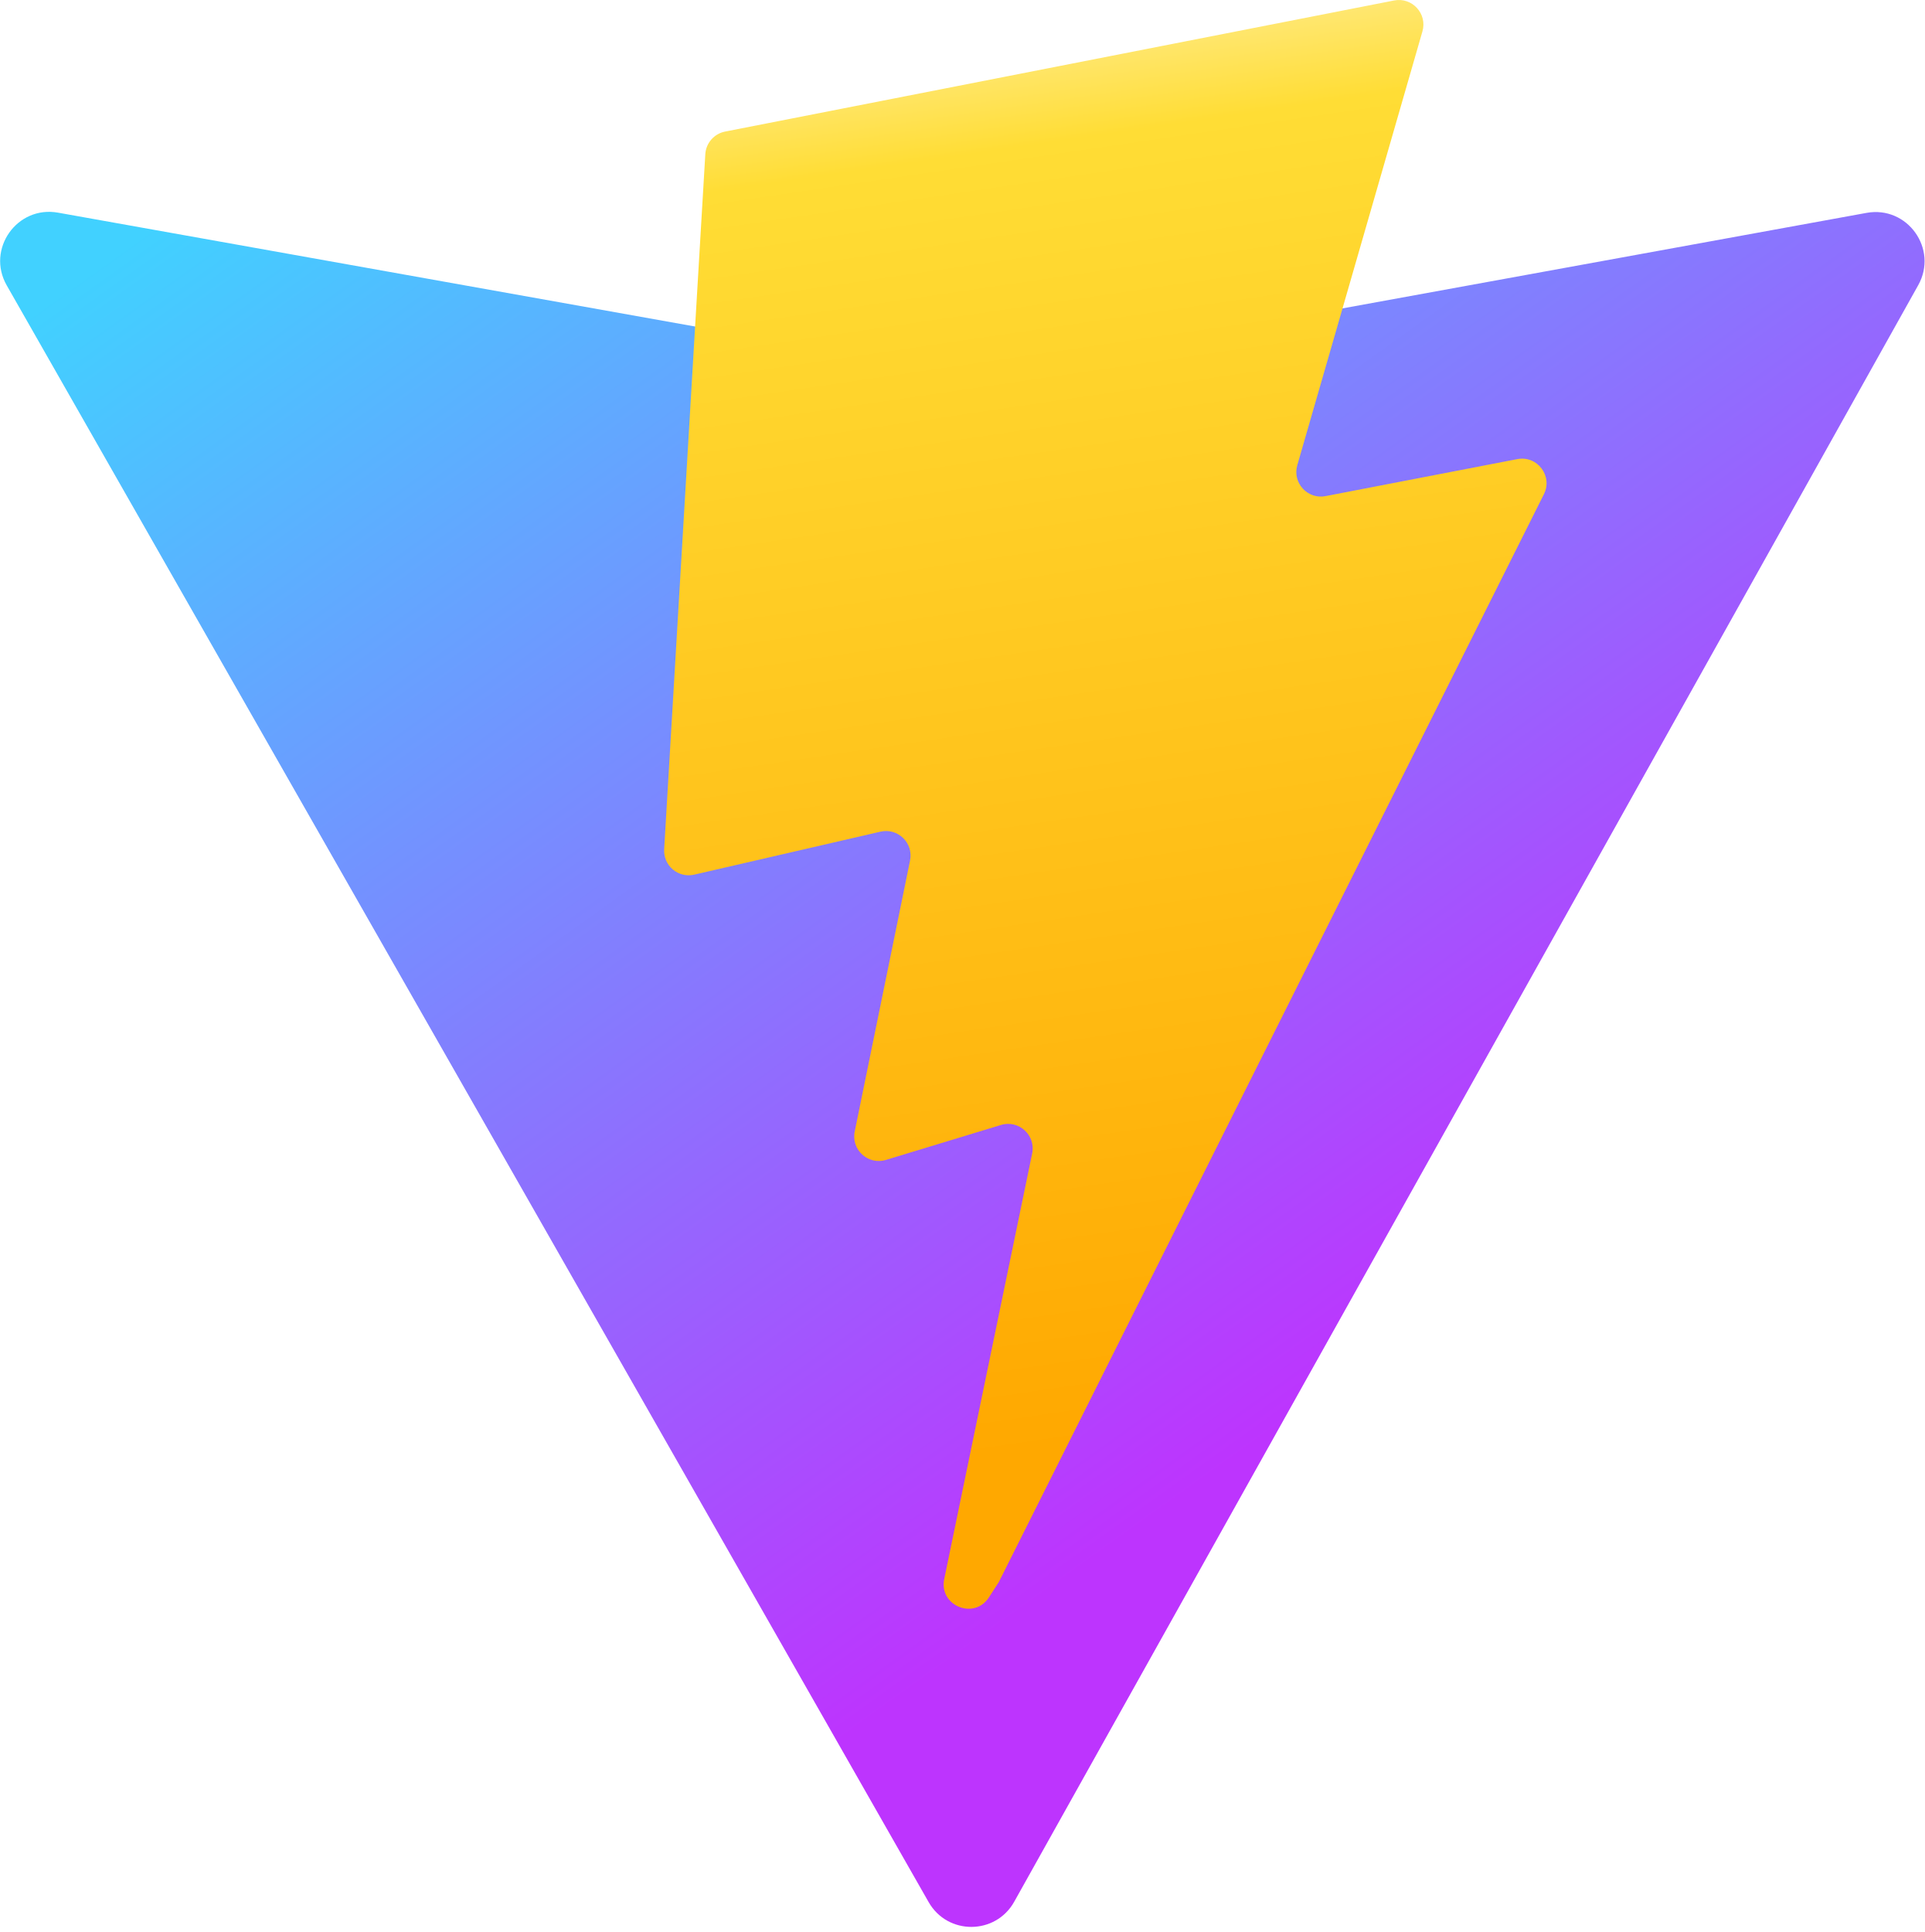
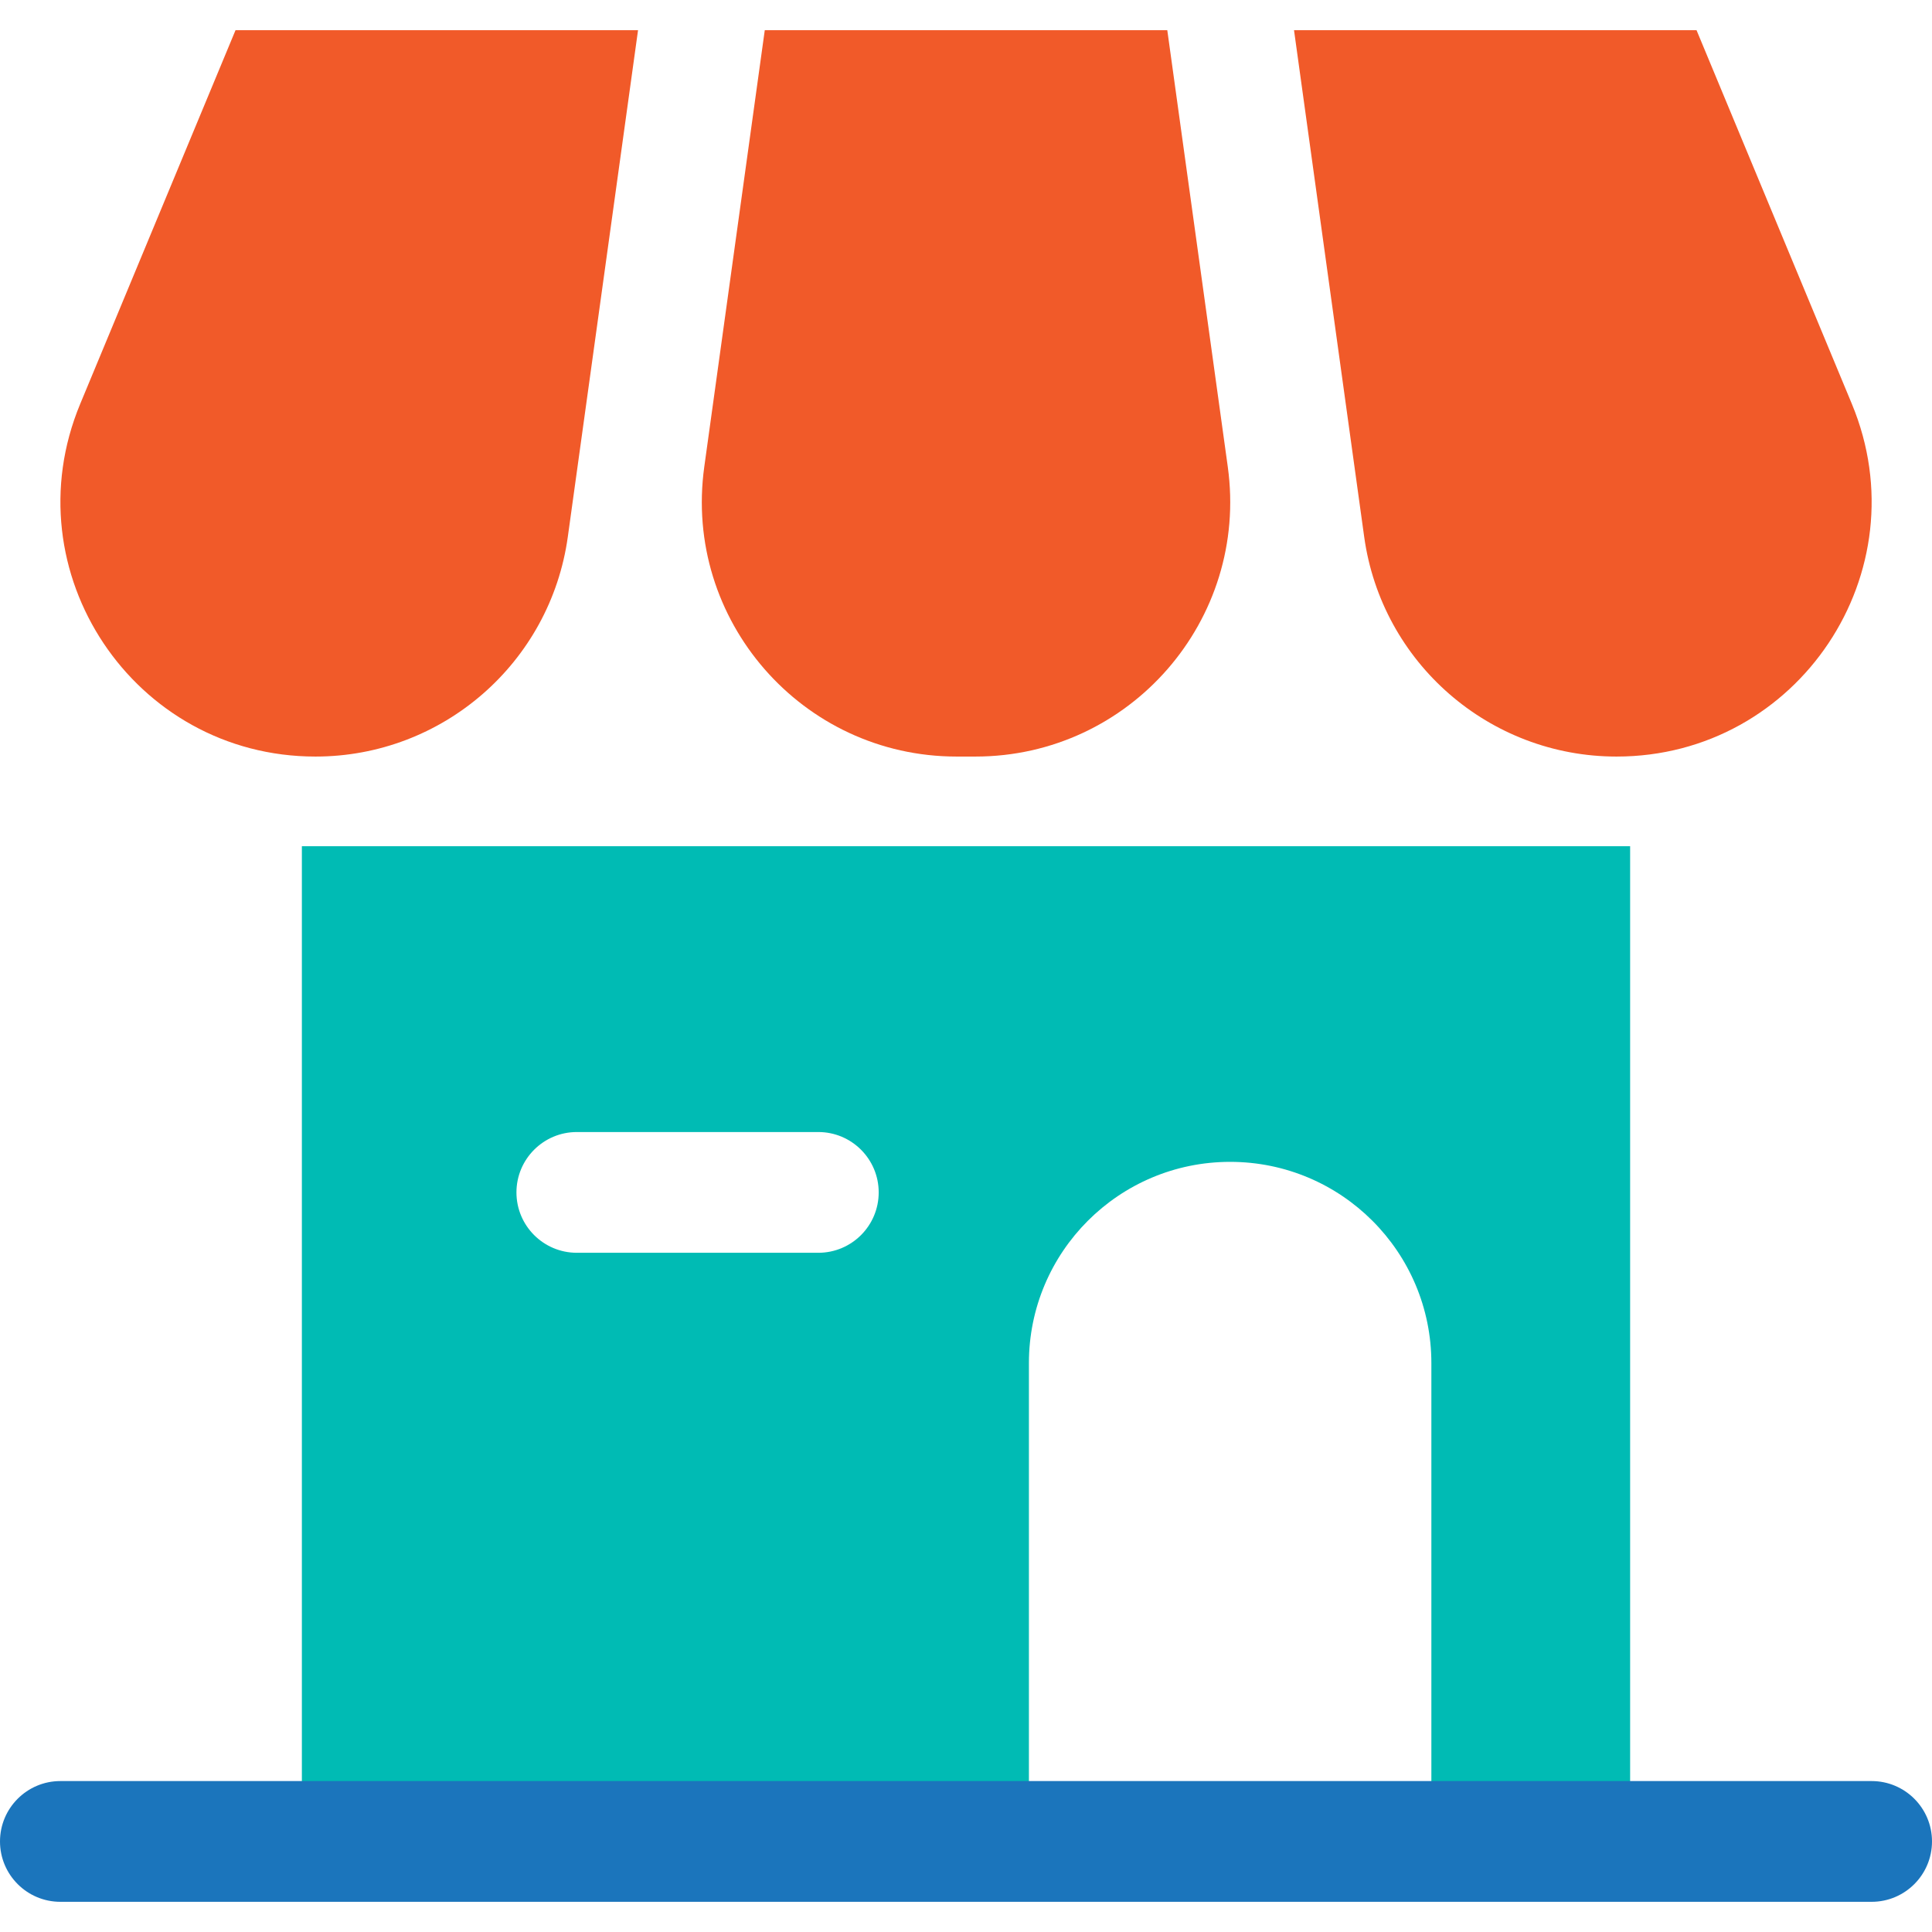
- <svg xmlns="http://www.w3.org/2000/svg" aria-hidden="true" role="img" class="iconify iconify--logos" width="31.88" height="32" preserveAspectRatio="xMidYMid meet" viewBox="0 0 256 257">
-   <defs>
-     <linearGradient id="IconifyId1813088fe1fbc01fb466" x1="-.828%" x2="57.636%" y1="7.652%" y2="78.411%">
-       <stop offset="0%" stop-color="#41D1FF" />
-       <stop offset="100%" stop-color="#BD34FE" />
-     </linearGradient>
-     <linearGradient id="IconifyId1813088fe1fbc01fb467" x1="43.376%" x2="50.316%" y1="2.242%" y2="89.03%">
-       <stop offset="0%" stop-color="#FFEA83" />
-       <stop offset="8.333%" stop-color="#FFDD35" />
-       <stop offset="100%" stop-color="#FFA800" />
-     </linearGradient>
-   </defs>
-   <path fill="url(#IconifyId1813088fe1fbc01fb466)" d="M255.153 37.938L134.897 252.976c-2.483 4.44-8.862 4.466-11.382.048L.875 37.958c-2.746-4.814 1.371-10.646 6.827-9.67l120.385 21.517a6.537 6.537 0 0 0 2.322-.004l117.867-21.483c5.438-.991 9.574 4.796 6.877 9.62Z" />
-   <path fill="url(#IconifyId1813088fe1fbc01fb467)" d="M185.432.063L96.44 17.501a3.268 3.268 0 0 0-2.634 3.014l-5.474 92.456a3.268 3.268 0 0 0 3.997 3.378l24.777-5.718c2.318-.535 4.413 1.507 3.936 3.838l-7.361 36.047c-.495 2.426 1.782 4.5 4.151 3.78l15.304-4.649c2.372-.72 4.652 1.36 4.15 3.788l-11.698 56.621c-.732 3.542 3.979 5.473 5.943 2.437l1.313-2.028l72.516-144.72c1.215-2.423-.88-5.186-3.54-4.672l-25.505 4.922c-2.396.462-4.435-1.77-3.759-4.114l16.646-57.705c.677-2.35-1.37-4.583-3.769-4.113Z" />
+ <svg xmlns="http://www.w3.org/2000/svg" width="800px" height="800px" viewBox="0 0 32 32" id="Layer_1" version="1.1" xml:space="preserve">
+   <style type="text/css">
+ 	.st0{fill:#00BBB4;}
+ 	.st1{fill:#1B75BC;}
+ 	.st2{fill:#F15A29;}
+ </style>
+   <g>
+     <g>
+       <path class="st0" d="M5,14.016V30.5h12.042v-7.923c0-1.841,1.492-3.333,3.333-3.333    s3.333,1.492,3.333,3.333V30.5H27V14.016H5z M13.554,20.75h-4c-0.552,0-1-0.448-1-1    c0-0.552,0.448-1,1-1h4c0.552,0,1,0.448,1,1C14.554,20.302,14.106,20.75,13.554,20.75z" />
+     </g>
+     <g>
+       <path class="st1" d="M31,31.5H1c-0.552,0-1-0.448-1-1s0.448-1,1-1h30c0.552,0,1,0.448,1,1    S31.552,31.5,31,31.5z" />
+     </g>
+     <g>
+       <path class="st2" d="M5.225,12.531h-0c-3.01,0-5.052-3.06-3.897-5.84l2.573-6.191    h6.667L9.405,8.89C9.116,10.977,7.332,12.531,5.225,12.531z" />
+     </g>
+     <g>
+       <path class="st2" d="M16.155,12.531h-0.31c-2.561,0-4.532-2.263-4.18-4.799l1.002-7.232    h6.667l1.002,7.232C20.687,10.269,18.716,12.531,16.155,12.531z" />
+     </g>
+     <g>
+       <path class="st2" d="M26.775,12.531h-0c-2.107,0-3.891-1.554-4.18-3.641L21.433,0.5    h6.667l2.573,6.191C31.828,9.471,29.785,12.531,26.775,12.531z" />
+     </g>
+   </g>
</svg>
